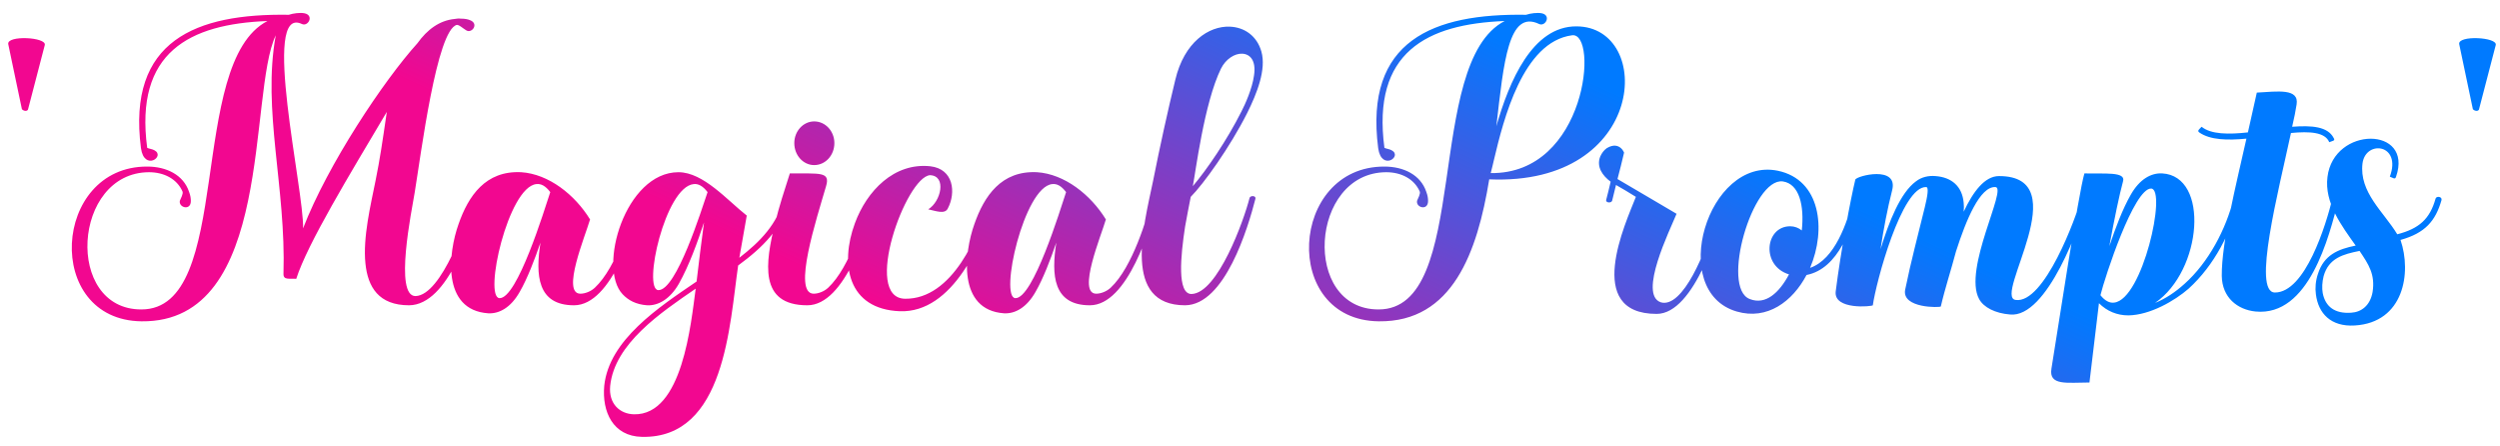
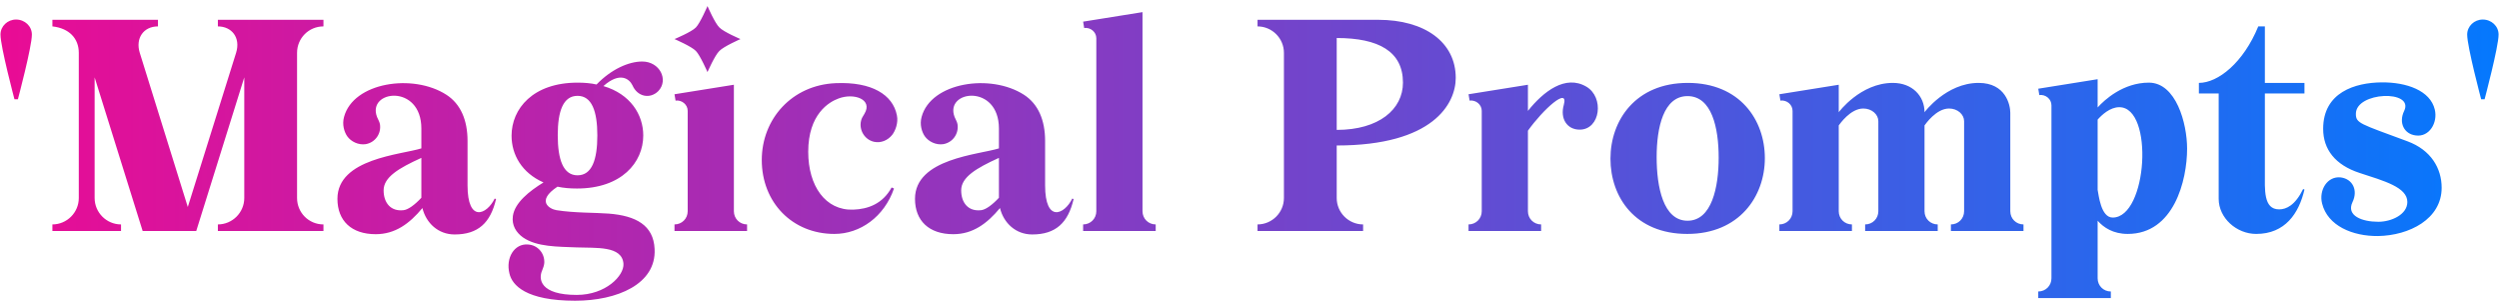
- <svg xmlns="http://www.w3.org/2000/svg" width="303" height="54" viewBox="0 0 303 54" fill="none">
-   <path d="M3.413 13.204C3.377 13.492 2.945 13.528 2.657 13.24L1.001 5.356C0.785 4.24 5.681 4.492 5.429 5.464L3.413 13.204ZM57.375 24.004C57.447 23.68 58.203 23.68 58.095 24.076C57.195 27.604 54.387 36.964 49.599 37C45.927 37 44.595 34.804 44.307 31.924C43.983 28.792 44.955 24.796 45.531 21.916C46.071 19.252 46.359 17.272 46.899 13.564C42.435 21.088 37.287 29.512 35.919 33.796C35.091 33.724 34.371 33.976 34.371 33.22C34.695 22.636 31.779 13.384 33.435 4.276C30.051 11.368 33.291 39.124 17.163 38.944C5.247 38.8 6.327 20.152 17.847 20.188C20.187 20.188 22.239 21.196 22.923 23.248C23.103 23.716 23.139 24.076 23.139 24.364C23.139 25.588 21.627 25.156 21.807 24.328C21.915 24.04 22.239 23.5 22.131 23.212C21.447 21.664 19.863 20.872 18.063 20.872C8.775 20.908 7.803 37.504 17.127 37.504C28.431 37.54 22.599 7.624 32.427 2.548C22.995 2.908 16.299 6.328 17.847 17.92C18.063 18.028 18.459 18.064 18.711 18.208C20.115 18.928 17.487 20.8 17.091 17.956C15.399 4.888 23.787 1.612 35.019 1.792C35.559 1.612 36.387 1.504 36.927 1.612C38.115 1.864 37.359 3.268 36.603 2.908C31.599 0.532 36.891 23.14 36.747 27.676C39.735 19.936 46.539 9.748 50.607 5.248C51.795 3.592 53.271 2.476 55.143 2.296C55.359 2.26 55.611 2.224 55.863 2.26C56.367 2.26 56.727 2.332 56.979 2.44C58.131 2.872 57.195 4.132 56.511 3.664C55.935 3.304 55.755 3.052 55.395 3.016C52.947 3.592 51.039 18.748 50.283 23.32C49.923 25.516 47.763 35.92 50.391 35.884C53.559 35.776 56.691 26.704 57.375 24.004ZM77.159 24.004C77.231 23.68 77.987 23.68 77.879 24.076C77.015 27.496 74.207 37 69.599 37C65.135 37 64.919 33.328 65.531 29.404C64.811 31.492 63.947 33.76 63.011 35.38C61.931 37.288 60.527 38.044 59.195 37.972C53.507 37.576 54.371 30.592 55.595 27.172C56.783 23.752 58.871 20.656 63.191 20.872C66.539 21.088 69.707 23.608 71.543 26.596C70.967 28.576 68.051 35.56 70.355 35.596C70.967 35.596 71.651 35.308 72.119 34.876C74.783 32.392 76.547 26.38 77.159 24.004ZM60.563 36.136C62.723 36.208 65.999 25.444 66.719 23.284C66.143 22.528 65.603 22.24 65.027 22.312C61.607 22.672 58.619 36.028 60.563 36.136ZM95.044 24.004C95.152 23.68 95.872 23.68 95.764 24.076C94.864 27.676 92.488 29.98 89.5 32.176C88.456 39.268 87.952 53.164 77.836 52.948C74.308 52.876 72.976 49.888 73.264 46.756C73.84 41.212 79.852 37.252 84.46 34.12C84.748 31.708 85.036 29.332 85.36 26.956C84.604 29.26 83.56 32.176 82.3 34.408C81.22 36.28 79.78 37.072 78.448 37C77.08 36.892 76.18 36.388 75.496 35.668C72.436 32.464 75.82 20.872 82.264 20.872C85.288 20.872 88.204 24.292 90.544 26.128L89.644 31.24C92.164 29.296 94.288 27.136 95.044 24.004ZM76.864 50.212C82.768 50.356 83.776 39.16 84.352 34.984C80.104 37.9 74.524 41.644 73.984 46.756C73.768 48.952 75.172 50.176 76.864 50.212ZM79.816 35.164C82.012 35.236 85.072 25.372 85.792 23.284C85.216 22.528 84.64 22.24 84.1 22.312C80.644 22.672 77.908 35.056 79.816 35.164ZM98.719 20.008C97.387 20.008 96.307 18.82 96.307 17.344C96.307 15.904 97.387 14.716 98.719 14.716C100.087 14.716 101.167 15.904 101.167 17.344C101.167 18.82 100.087 20.008 98.719 20.008ZM105.451 24.004C105.523 23.68 106.279 23.68 106.171 24.076C105.307 27.496 102.499 37 97.891 37C91.951 37 92.815 31.816 93.967 27.064C94.471 25.012 95.119 23.032 95.767 21.016C99.403 21.052 100.699 20.764 100.159 22.564C99.007 26.524 96.055 35.56 98.647 35.596C99.259 35.596 99.943 35.308 100.411 34.876C103.075 32.392 104.839 26.38 105.451 24.004ZM119.889 24.004C119.961 23.68 120.717 23.68 120.609 24.076C119.313 29.224 115.533 37.972 109.089 37.72C102.789 37.468 101.817 32.032 103.653 27.064C105.093 23.14 108.405 19.684 112.797 20.152C115.641 20.476 115.929 23.356 114.921 25.264C114.561 26.02 113.445 25.552 112.545 25.372C114.093 24.436 114.813 21.304 112.761 21.232C109.845 21.448 104.517 36.136 109.737 36.208C115.461 36.28 118.773 28.504 119.889 24.004ZM139.702 24.004C139.774 23.68 140.53 23.68 140.422 24.076C139.558 27.496 136.75 37 132.142 37C127.678 37 127.462 33.328 128.074 29.404C127.354 31.492 126.49 33.76 125.554 35.38C124.474 37.288 123.07 38.044 121.738 37.972C116.05 37.576 116.914 30.592 118.138 27.172C119.326 23.752 121.414 20.656 125.734 20.872C129.082 21.088 132.25 23.608 134.086 26.596C133.51 28.576 130.594 35.56 132.898 35.596C133.51 35.596 134.194 35.308 134.662 34.876C137.326 32.392 139.09 26.38 139.702 24.004ZM123.106 36.136C125.266 36.208 128.542 25.444 129.262 23.284C128.686 22.528 128.146 22.24 127.57 22.312C124.15 22.672 121.162 36.028 123.106 36.136ZM151.503 24.004C151.575 23.68 152.295 23.68 152.223 24.076C151.323 27.604 148.515 36.964 143.691 37C136.059 37 138.651 27.496 139.803 21.952C140.631 17.776 141.603 13.384 142.503 9.676C143.583 5.104 146.571 3.124 149.127 3.232C150.891 3.304 152.403 4.348 152.943 6.256C153.555 8.416 152.403 11.332 151.215 13.708C149.127 17.848 145.923 22.312 144.375 23.86C144.123 25.084 143.907 26.308 143.691 27.46C143.151 30.988 142.683 35.668 144.483 35.632C147.651 35.524 150.819 26.704 151.503 24.004ZM148.047 8.308C145.995 12.484 144.951 20.98 144.627 22.564C146.283 20.62 148.803 16.948 150.531 13.492C150.963 12.664 151.827 10.756 152.043 9.172C152.331 7.336 151.575 6.544 150.603 6.508C149.703 6.472 148.623 7.156 148.047 8.308ZM182.439 2.548C173.007 2.908 166.311 6.328 167.859 17.92C168.075 18.028 168.471 18.064 168.723 18.208C170.127 18.928 167.499 20.8 167.103 17.956C165.411 4.888 173.799 1.612 185.031 1.792C185.571 1.612 186.399 1.504 186.939 1.612C188.127 1.864 187.371 3.268 186.615 2.908C182.907 1.144 182.331 7.444 181.431 15.292C182.979 9.892 185.787 3.16 191.151 3.196C200.583 3.232 199.719 22.564 180.567 21.736C179.127 30.52 176.139 39.052 167.175 38.944C155.259 38.8 156.339 20.152 167.859 20.188C170.199 20.188 172.251 21.196 172.935 23.248C173.115 23.716 173.151 24.076 173.151 24.364C173.151 25.588 171.639 25.156 171.819 24.328C171.927 24.04 172.251 23.5 172.143 23.212C171.459 21.664 169.875 20.872 168.075 20.872C158.787 20.908 157.815 37.504 167.139 37.504C178.443 37.54 172.611 7.624 182.439 2.548ZM180.747 20.98C192.411 21.124 193.851 3.844 190.611 4.276C184.635 5.068 182.295 14.5 181.143 19.36C180.999 19.936 180.891 20.476 180.747 20.98ZM208.717 24.004C208.789 23.68 209.509 23.68 209.437 24.076C208.573 27.496 205.477 38.044 200.869 38.044C191.977 38.044 197.089 27.064 198.349 23.86C197.557 23.356 196.693 22.852 195.937 22.42L195.469 24.328C195.361 24.652 194.641 24.58 194.749 24.22C194.893 23.644 195.109 22.852 195.289 22.024C194.317 21.304 193.525 20.224 194.029 18.964C194.209 18.568 194.461 18.208 194.821 17.956C196.441 16.984 197.017 18.676 196.909 18.532C196.657 19.576 196.405 20.656 196.117 21.7C197.629 22.564 202.885 25.696 203.281 25.912C202.489 27.856 198.601 35.704 201.373 36.64C201.949 36.82 202.669 36.604 203.389 35.92C206.053 33.436 208.105 26.38 208.717 24.004ZM224.727 24.004C224.799 23.68 225.555 23.68 225.447 24.076C224.583 27.532 222.927 32.572 219.039 33.328C217.347 36.532 214.287 38.836 210.579 37.756C202.155 35.308 207.051 18.964 215.547 20.692C220.767 21.772 221.451 27.82 219.471 32.464C222.495 31.42 223.971 26.992 224.727 24.004ZM218.463 27.928C218.787 24.94 218.175 22.276 216.159 21.988C212.487 21.52 208.599 34.912 212.163 36.244C214.071 37 215.727 35.488 216.915 33.256C213.495 32.212 213.999 27.424 217.059 27.424C217.563 27.424 218.067 27.604 218.463 27.928ZM252.35 24.004C252.422 23.68 253.178 23.68 253.07 24.076C252.314 27.1 248.21 38.584 243.71 38.116C241.91 37.972 240.506 37.252 239.966 36.244C237.986 32.644 243.422 22.744 241.946 22.672C240.074 22.564 238.382 26.668 237.158 30.484C236.582 32.68 235.826 34.948 235.322 37.144C235.25 37.288 230.534 37.396 231.002 35.092C231.722 31.564 232.55 28.54 233.378 25.12C233.702 23.788 233.882 22.708 233.558 22.672C230.57 22.528 227.438 34.336 227.078 37C227.006 37.144 222.29 37.612 222.578 35.308C223.19 30.448 224.378 24.148 224.954 21.772C225.098 21.304 230.21 20.008 229.418 23.068C228.842 25.336 228.374 27.784 228.014 30.196C229.022 26.884 230.426 23.356 232.298 21.988C232.982 21.448 233.846 21.268 234.674 21.34C236.618 21.484 237.914 22.564 238.094 24.58C238.13 24.904 238.13 25.264 238.094 25.66C239.246 23.212 240.65 21.34 242.378 21.34C251.882 21.34 241.622 35.992 244.394 36.352C247.85 36.856 251.738 26.344 252.35 24.004ZM270.84 24.004C270.912 23.68 271.668 23.68 271.56 24.076C270.552 28.108 268.5 32.14 265.368 34.984C263.676 36.46 260.688 38.188 258.06 38.224C256.692 38.224 255.468 37.72 254.496 36.748L253.344 46.36C250.644 46.36 248.376 46.792 248.736 44.668C249.528 39.844 252.012 23.428 252.732 21.016C255.108 21.088 257.808 20.764 257.412 21.988C256.98 23.572 256.368 26.488 255.756 29.836C256.476 27.676 257.376 25.3 258.348 23.608C259.428 21.7 260.832 20.944 262.164 21.016C267.924 21.34 267.024 32.788 261.3 36.712C262.56 36.208 263.748 35.416 264.864 34.408C267.78 31.816 269.904 27.784 270.84 24.004ZM256.332 36.676C259.788 36.316 262.74 22.96 260.832 22.852C258.744 22.78 255.216 33.58 254.676 35.776C255.216 36.46 255.792 36.748 256.332 36.676ZM282.816 24.004C282.924 23.68 283.644 23.68 283.572 24.076C282.384 28.828 279.936 38.368 273.492 37.756C271.296 37.54 269.424 36.064 269.388 33.436C269.352 29.368 271.116 22.456 272.376 16.804C270.108 17.02 267.984 16.984 266.652 16.048C266.364 15.832 266.688 15.652 266.94 15.364C268.092 16.3 270.216 16.3 272.556 16.048L273.636 11.224C276.192 11.08 278.784 10.684 278.46 12.664C278.352 13.384 278.172 14.284 277.92 15.364C280.296 15.184 282.24 15.328 282.96 16.732C283.176 17.092 282.816 17.056 282.42 17.236C281.916 16.012 280.044 15.904 277.776 16.12C276.264 23.176 273.06 35.452 275.832 35.452C279.504 35.452 282.024 27.28 282.816 24.004ZM295.308 24.076C295.416 23.716 296.136 23.824 296.028 24.256C295.308 26.776 294.048 28.252 291.06 29.08C292.428 33.076 291.456 39.088 285.516 39.448C282.6 39.628 281.088 37.972 280.8 35.668C280.692 34.912 280.764 34.012 281.052 33.184C281.772 30.916 283.464 30.196 285.624 29.764C283.932 27.388 281.808 24.58 282.204 21.448C282.96 15.256 292.644 15.292 290.52 21.412C290.412 21.808 290.16 21.556 289.764 21.412C291.24 17.452 286.848 16.912 286.452 19.792C286.02 23.32 289.044 25.696 290.664 28.396C293.328 27.712 294.624 26.524 295.308 24.076ZM287.676 35.38C288 33.256 287.208 32.068 286.092 30.412C284.112 30.808 282.348 31.276 281.736 33.472C281.556 34.192 281.52 34.912 281.628 35.524C281.952 37.18 283.104 38.044 285.084 37.9C286.308 37.828 287.388 37.036 287.676 35.38ZM300.589 13.204C300.553 13.492 300.121 13.528 299.833 13.24L298.177 5.356C297.961 4.24 302.857 4.492 302.605 5.464L300.589 13.204Z" fill="url(#paint0_linear_12894_22862)" />
+ <svg xmlns="http://www.w3.org/2000/svg" width="303" height="37" viewBox="0 0 303 37" fill="none">
+   <path d="M3.866 4.192C3.866 5.664 2.17 12.032 2.17 12.032H1.754C1.754 12.032 0.058 5.664 0.058 4.192C0.058 3.168 0.922 2.368 1.946 2.368C3.002 2.368 3.866 3.168 3.866 4.192ZM39.218 2.4V3.2C37.426 3.2 36.018 4.64 36.018 6.4V24C36.018 25.76 37.426 27.2 39.218 27.2V28H26.418V27.2C28.178 27.2 29.618 25.76 29.618 24V9.376L23.794 28H17.298L11.474 9.376V24C11.474 25.76 12.914 27.2 14.674 27.2V28H6.354V27.2C8.114 27.2 9.554 25.76 9.554 24V6.4C9.554 4.672 8.402 3.424 6.354 3.2V2.4H19.154V3.2C17.394 3.2 16.402 4.64 16.946 6.4L22.77 25.088L28.626 6.4C29.202 4.544 28.082 3.2 26.418 3.2V2.4H39.218ZM59.985 24.064L60.145 24.128C59.473 27.008 57.969 28.416 55.121 28.416C53.137 28.416 51.665 27.04 51.217 25.216C49.649 27.104 47.921 28.384 45.553 28.384C42.609 28.384 40.913 26.752 40.913 24.096C40.913 19.2 48.657 18.752 51.089 17.984V15.584C51.089 10.112 44.465 10.912 45.713 14.176C45.841 14.496 46.001 14.72 46.065 15.04C46.257 16.192 45.489 17.28 44.337 17.472C43.473 17.6 42.577 17.184 42.097 16.512C41.745 16 41.457 15.104 41.713 14.176C42.833 9.984 50.065 8.864 54.129 11.488C55.857 12.608 56.689 14.56 56.689 17.088V22.464C56.689 27.04 59.025 26.016 59.985 24.064ZM48.945 25.472C49.489 25.408 50.289 24.832 51.089 23.968V19.136C48.337 20.384 46.513 21.472 46.513 23.072C46.513 24.576 47.377 25.664 48.945 25.472ZM76.682 10.336C76.298 9.536 75.146 8.672 73.162 10.432C76.426 11.392 77.994 13.888 77.994 16.416C77.994 19.68 75.37 22.848 69.962 22.848C69.098 22.848 68.33 22.784 67.594 22.624C64.938 24.384 66.666 25.344 67.466 25.472C69.674 25.824 72.234 25.76 73.802 25.888C77.098 26.144 79.242 27.296 79.37 30.176C79.594 34.432 74.826 36.448 69.738 36.448C63.754 36.448 62.09 34.56 61.77 33.152C61.29 31.232 62.378 29.504 64.01 29.632C65.194 29.696 66.058 30.688 65.994 31.872C65.962 32.192 65.866 32.448 65.738 32.768C65.258 33.824 65.482 35.744 69.93 35.744C73.45 35.744 75.69 33.408 75.594 31.968C75.434 29.76 72.266 30.08 69.898 29.984C67.69 29.888 65.098 29.952 63.402 28.768C62.602 28.192 62.026 27.328 62.186 26.176C62.41 24.576 64.17 23.168 65.898 22.112C63.274 20.96 62.026 18.752 62.026 16.448C62.026 13.184 64.618 10.016 70.026 10.016C70.858 10.016 71.626 10.08 72.33 10.24C74.122 8.384 76.234 7.456 77.866 7.456C80.01 7.456 81.098 9.696 79.818 11.04C78.826 12.032 77.29 11.744 76.682 10.336ZM70.026 21.248C71.754 21.248 72.426 19.392 72.426 16.416C72.426 13.472 71.754 11.616 70.026 11.616C68.298 11.616 67.626 13.44 67.626 16.384C67.626 19.36 68.298 21.248 70.026 21.248ZM87.222 3.328C86.678 2.816 85.782 0.736 85.782 0.736C85.782 0.736 84.886 2.816 84.374 3.328C83.862 3.872 81.782 4.736 81.782 4.736C81.782 4.736 83.862 5.632 84.374 6.176C84.886 6.688 85.782 8.736 85.782 8.736C85.782 8.736 86.678 6.688 87.222 6.176C87.734 5.632 89.782 4.736 89.782 4.736C89.782 4.736 87.734 3.872 87.222 3.328ZM88.982 10.272V25.6C88.982 26.496 89.686 27.2 90.582 27.2V28H81.782V27.2C82.678 27.2 83.382 26.496 83.382 25.6V13.44C83.382 12.672 82.678 12.096 81.91 12.192L81.782 11.424L88.982 10.272ZM103.468 25.408C105.26 25.344 107.02 24.704 108.108 22.72L108.396 22.848C107.212 26.272 104.3 28.352 101.164 28.352C96.076 28.352 92.364 24.544 92.364 19.392C92.364 14.432 96.012 10.304 101.324 10.08C105.708 9.888 108.268 11.488 108.748 13.984C108.94 14.88 108.556 15.872 108.172 16.352C107.66 16.992 106.828 17.376 105.964 17.184C104.844 16.928 104.14 15.776 104.396 14.656C104.46 14.336 104.62 14.112 104.812 13.792C105.868 12.032 103.532 11.232 101.676 11.936C100.524 12.352 97.996 13.824 97.996 18.4C97.996 22.528 100.076 25.536 103.468 25.408ZM130.014 24.064L130.174 24.128C129.502 27.008 127.998 28.416 125.15 28.416C123.166 28.416 121.694 27.04 121.246 25.216C119.678 27.104 117.95 28.384 115.582 28.384C112.638 28.384 110.942 26.752 110.942 24.096C110.942 19.2 118.686 18.752 121.118 17.984V15.584C121.118 10.112 114.494 10.912 115.742 14.176C115.87 14.496 116.03 14.72 116.094 15.04C116.286 16.192 115.518 17.28 114.366 17.472C113.502 17.6 112.606 17.184 112.126 16.512C111.774 16 111.486 15.104 111.742 14.176C112.862 9.984 120.094 8.864 124.158 11.488C125.886 12.608 126.718 14.56 126.718 17.088V22.464C126.718 27.04 129.054 26.016 130.014 24.064ZM118.974 25.472C119.518 25.408 120.318 24.832 121.118 23.968V19.136C118.366 20.384 116.542 21.472 116.542 23.072C116.542 24.576 117.406 25.664 118.974 25.472ZM140.127 27.2V28H131.327V27.2C132.223 27.2 132.927 26.496 132.927 25.6V4.64C132.927 3.872 132.223 3.296 131.455 3.392L131.327 2.624L138.527 1.472V25.6C138.527 26.496 139.231 27.2 140.127 27.2ZM176.506 9.44C176.506 12.576 173.754 17.632 162.074 17.632V24C162.074 25.76 163.514 27.2 165.274 27.2V28H152.474V27.2C154.234 27.2 155.674 25.76 155.674 24V6.4C155.674 4.64 154.234 3.2 152.474 3.2V2.4H167.098C172.762 2.4 176.506 5.12 176.506 9.44ZM162.074 4.608V15.744C167.194 15.744 170.106 13.248 170.106 10.016C170.106 6.24 167.162 4.608 162.074 4.608ZM192.331 10.496C194.539 11.776 194.059 15.712 191.531 15.712C189.995 15.712 189.131 14.368 189.611 12.704C190.219 10.432 187.083 13.28 185.259 15.84V25.6C185.259 26.496 185.963 27.2 186.859 27.2V28H178.059V27.2C178.955 27.2 179.659 26.496 179.659 25.6V13.44C179.659 12.672 178.955 12.096 178.187 12.192L178.059 11.424L185.259 10.272V13.44C187.147 11.072 189.803 9.024 192.331 10.496ZM204.642 10.048C210.946 10.048 213.986 14.528 213.986 19.168C213.986 23.808 210.882 28.352 204.578 28.352C198.242 28.352 195.266 23.872 195.266 19.232C195.266 14.592 198.306 10.048 204.642 10.048ZM204.61 26.752C207.554 26.752 208.386 22.688 208.386 19.104C208.386 15.488 207.554 11.648 204.61 11.648C201.698 11.648 200.866 15.456 200.866 19.04C200.866 22.656 201.666 26.752 204.61 26.752ZM245.345 27.2V28H236.545V27.2C237.441 27.2 238.145 26.496 238.145 25.6V14.688C238.145 13.888 237.377 13.152 236.321 13.152C234.753 13.152 233.473 15.04 233.345 15.2V25.6C233.345 26.496 234.049 27.2 234.945 27.2V28H226.145V27.2C227.041 27.2 227.745 26.496 227.745 25.6V14.688C227.745 13.888 226.977 13.152 225.921 13.152C224.353 13.152 223.073 15.04 222.945 15.2V25.6C222.945 26.496 223.649 27.2 224.545 27.2V28H215.745V27.2C216.641 27.2 217.345 26.496 217.345 25.6V13.44C217.345 12.672 216.641 12.096 215.873 12.192L215.745 11.424L222.945 10.272V13.6C222.945 13.6 225.569 10.048 229.505 10.048C231.873 10.048 233.345 11.648 233.345 13.6C233.345 13.6 235.969 10.048 239.905 10.048C243.201 10.048 243.745 12.736 243.745 13.664V25.6C243.745 26.496 244.449 27.2 245.345 27.2ZM260.543 10.016C263.839 10.016 265.183 14.944 265.183 18.016C265.183 21.856 263.583 28.352 257.983 28.352C256.223 28.352 255.071 27.584 254.335 26.752V33.728C254.335 34.624 255.039 35.328 255.935 35.328V36.128H247.135V35.328C248.031 35.328 248.735 34.624 248.735 33.728V12.768C248.735 12 248.031 11.424 247.263 11.52L247.135 10.752L254.335 9.6V13.024C255.167 12.096 257.439 10.016 260.543 10.016ZM256.159 26.368C260.383 26.368 261.183 12.992 256.959 12.992C255.839 12.992 254.847 13.92 254.335 14.496V23.008C254.463 23.616 254.719 26.368 256.159 26.368ZM279.412 11.328H274.612V20.864C274.612 22.976 274.42 25.376 276.34 25.376C277.236 25.376 278.292 24.864 279.252 22.912L279.412 22.976C278.74 25.856 277.076 28.352 273.556 28.352C271.188 28.352 269.012 26.432 269.012 24.096V11.328H266.612V10.048C268.948 10.048 272.02 7.584 273.812 3.2H274.612V10.048H279.412V11.328ZM291.887 17.12C294.767 18.176 296.047 20.416 296.047 22.752C296.047 26.56 292.111 28.544 288.335 28.608C285.231 28.64 282.223 27.36 281.551 24.672C281.135 23.04 282.191 21.312 283.823 21.504C285.263 21.696 285.935 23.072 285.231 24.512C284.463 26.144 286.383 26.88 288.367 26.88C289.935 26.88 291.887 26.016 291.887 24.48C291.887 22.688 289.039 21.92 286.095 20.96C283.151 20 281.679 18.112 281.679 15.616C281.679 11.168 285.583 10.016 288.751 9.984C291.791 9.952 294.671 10.976 295.215 13.28C295.599 14.88 294.543 16.64 292.911 16.416C291.503 16.256 290.799 14.88 291.503 13.44C292.751 10.848 285.647 11.104 285.647 13.792C285.647 14.944 286.095 14.976 291.887 17.12ZM302.95 4.192C302.95 5.664 301.254 12.032 301.254 12.032H300.838C300.838 12.032 299.142 5.664 299.142 4.192C299.142 3.168 300.006 2.368 301.03 2.368C302.086 2.368 302.95 3.168 302.95 4.192Z" fill="url(#paint0_linear_17675_100959)" />
  <defs>
-     <linearGradient id="paint0_linear_12894_22862" x1="16.271" y1="8.5" x2="53.868" y2="-71.054" gradientUnits="userSpaceOnUse">
-       <stop offset="0.147" stop-color="#F20790" />
-       <stop offset="0.844" stop-color="#007AFF" />
+     <linearGradient id="paint0_linear_17675_100959" x1="305" y1="16" x2="-2" y2="16" gradientUnits="userSpaceOnUse">
+       <stop stop-color="#191919" />
+       <stop offset="0" stop-color="#0379FE" />
+       <stop offset="1" stop-color="#EB0B94" />
    </linearGradient>
  </defs>
</svg>
